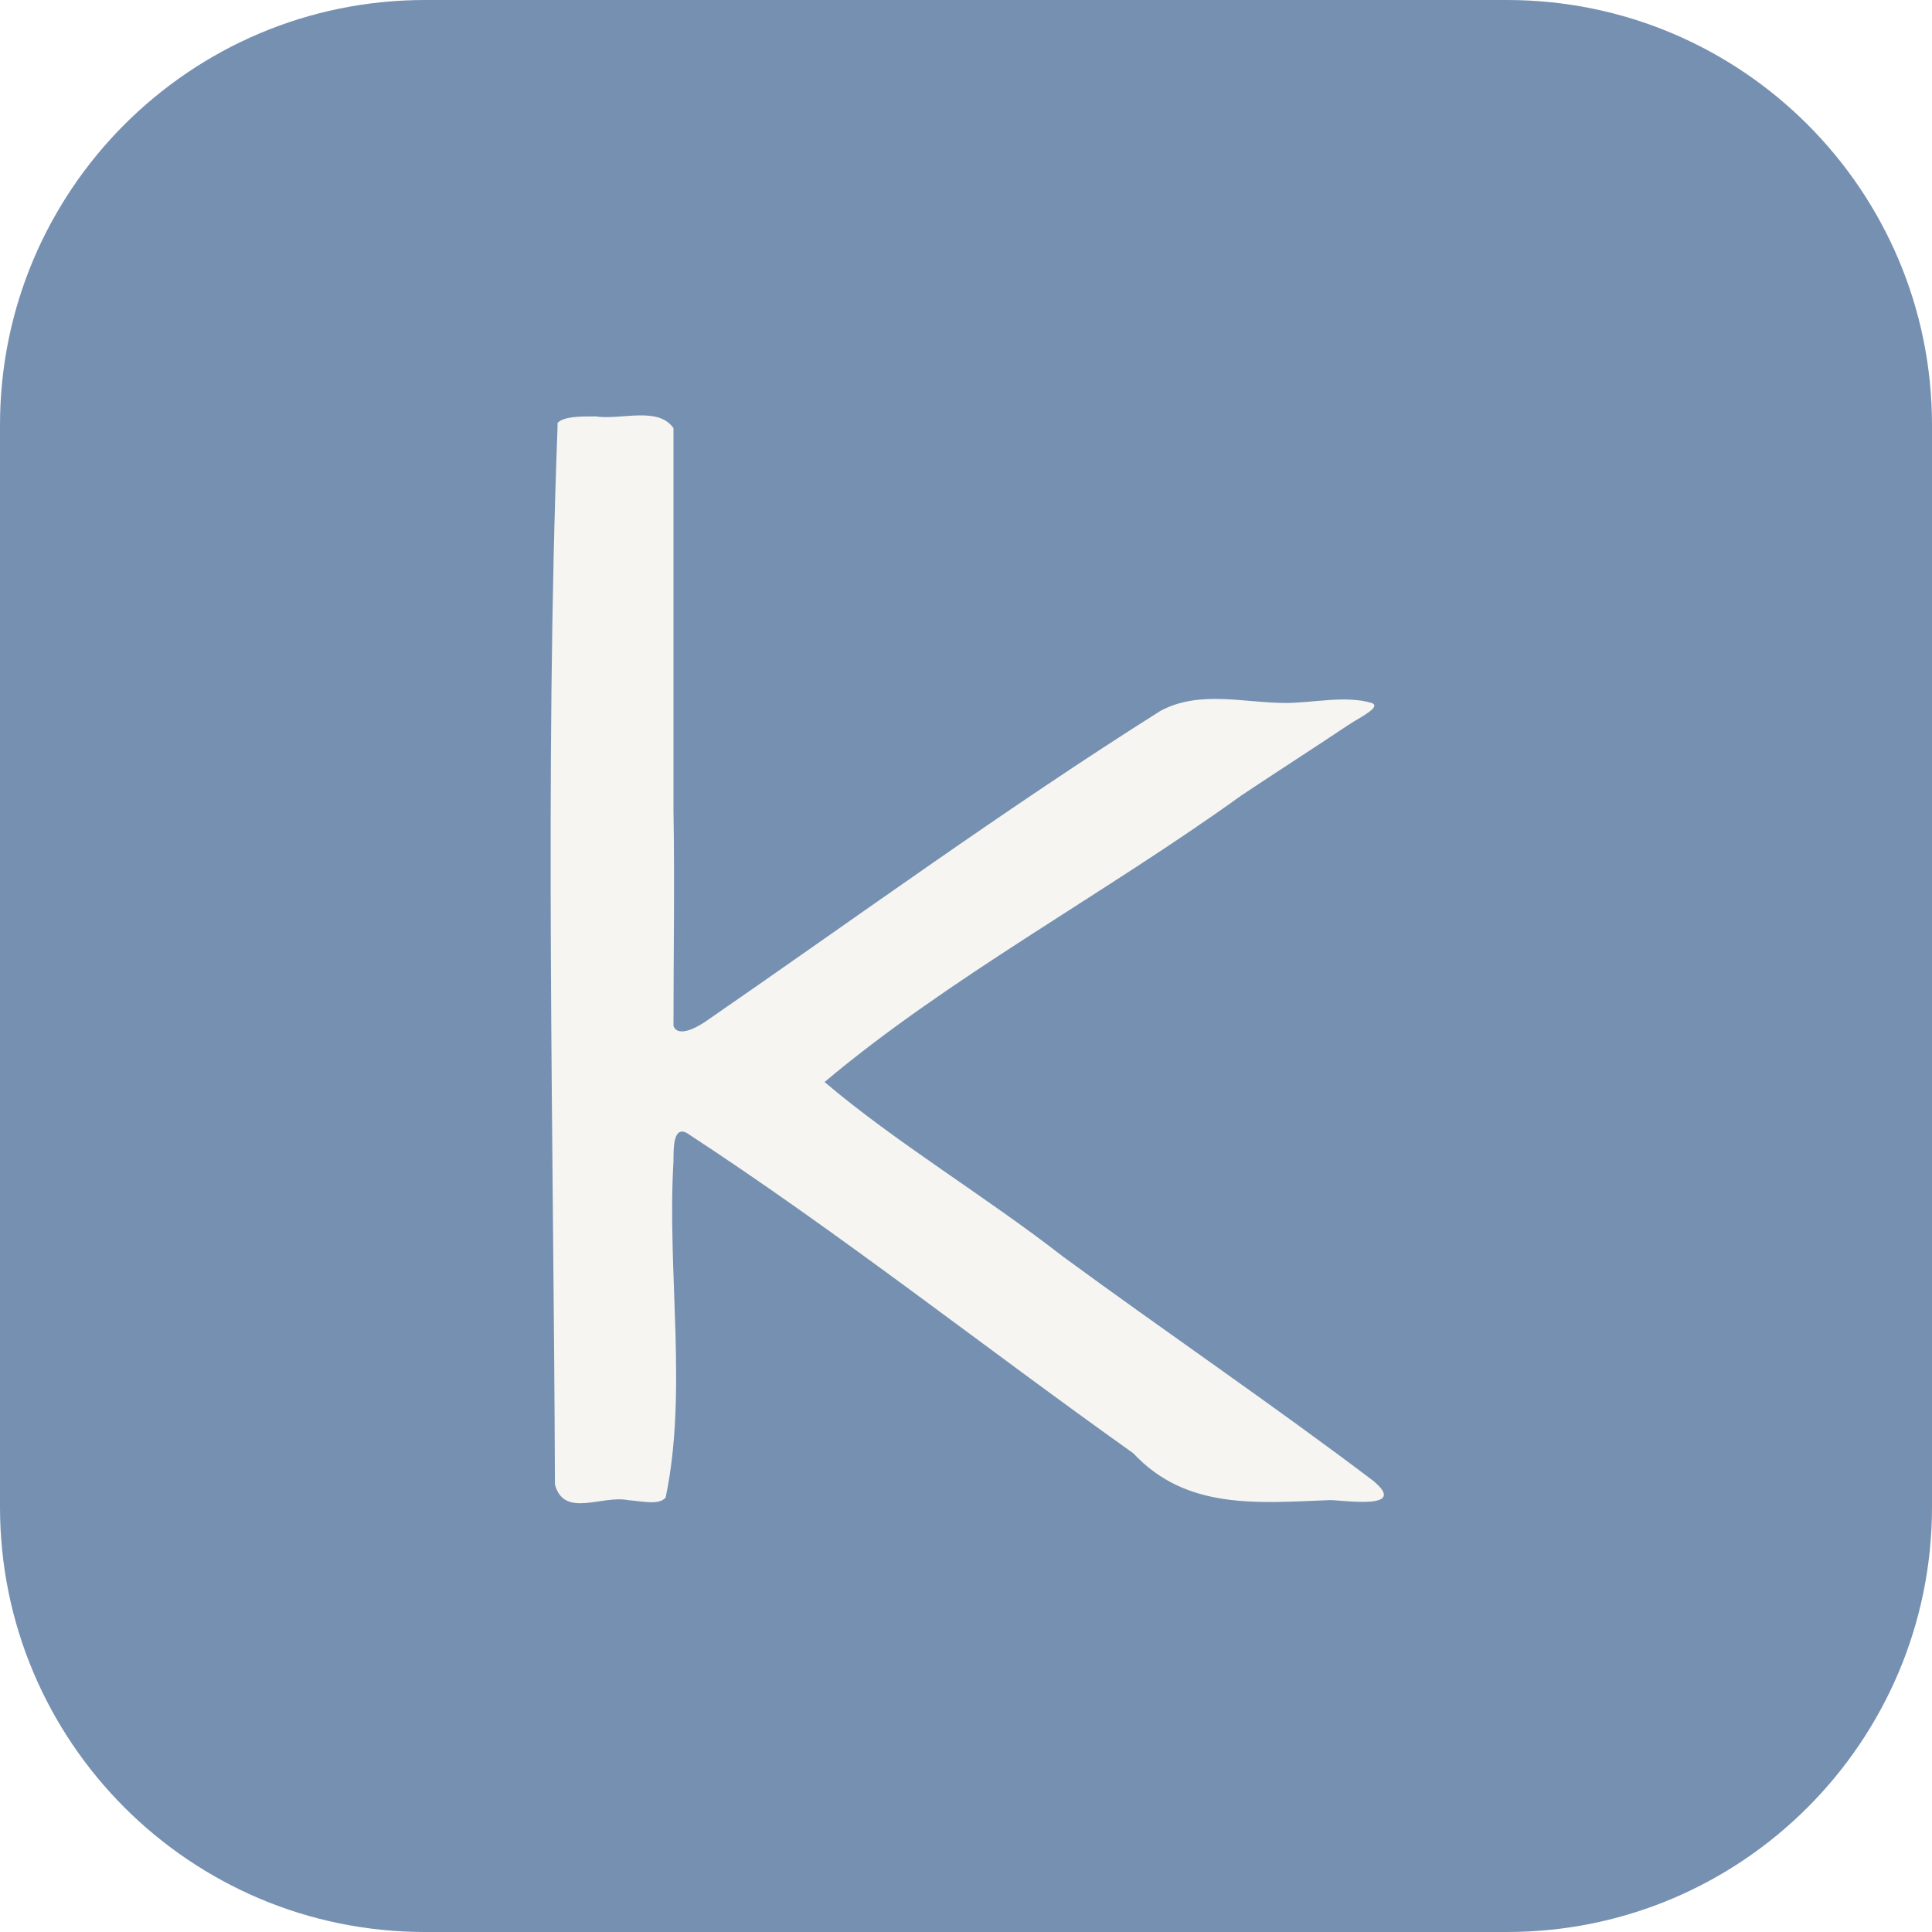
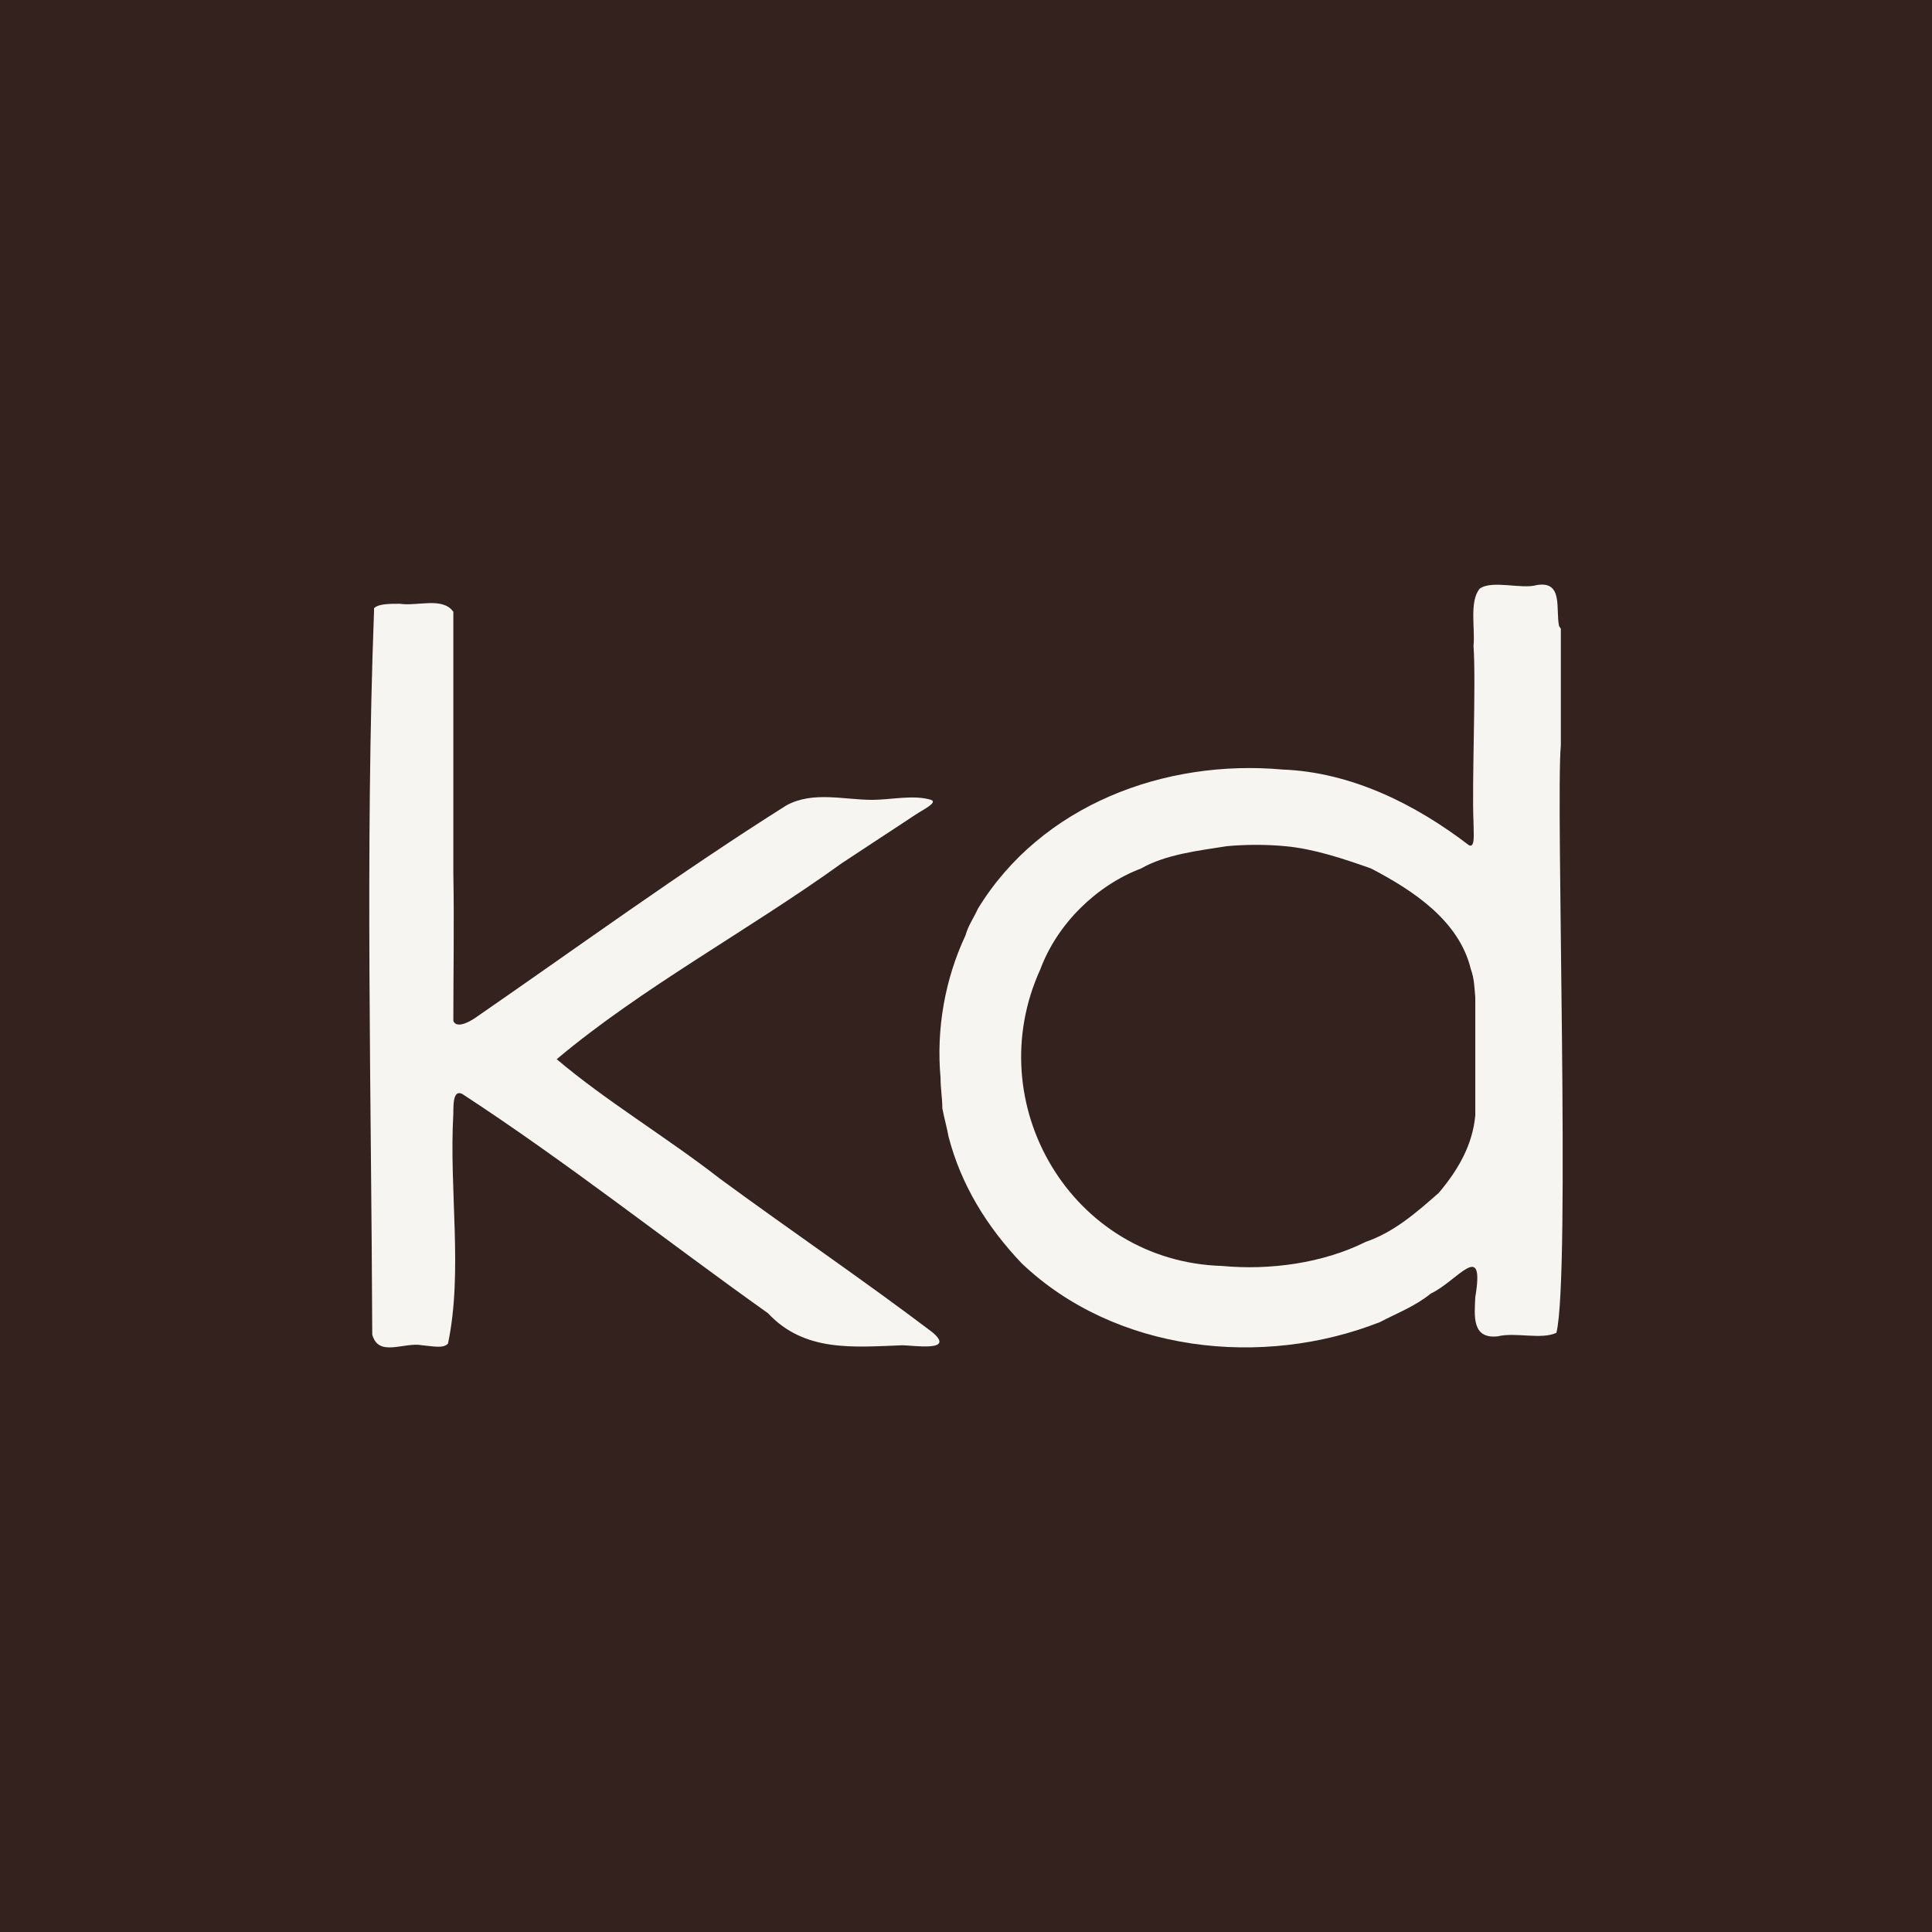
- <svg xmlns="http://www.w3.org/2000/svg" viewBox="0 0 100 100">
-   <rect width="100" height="100" rx="22" fill="#7690b1" />
-   <g transform="translate(28.5 21.5) scale(0.7)">
-     <path fill="#f6f5f1" d="M0.512 0.845C-0.451 26.561 0.223 53.241 0.319 79.053C0.993 81.558 3.786 79.824 5.713 80.209C6.869 80.305 8.024 80.594 8.506 80.016C10.143 72.215 8.602 63.354 9.084 55.167C9.084 54.108 9.084 52.567 10.047 53.048C21.412 60.465 32.103 68.94 43.083 76.742C47.032 80.98 52.329 80.402 57.627 80.209C58.686 80.209 63.502 80.98 60.805 78.764C53.293 73.082 45.491 67.784 37.882 62.198C32.2 57.768 25.457 53.722 20.256 49.292C29.406 41.587 41.06 35.326 51.077 28.102C53.678 26.369 56.375 24.635 58.975 22.901C59.842 22.323 61.479 21.553 60.709 21.264C58.783 20.686 56.375 21.264 54.352 21.264C51.27 21.264 47.995 20.301 45.106 21.842C33.644 29.066 22.568 37.156 11.395 44.861C10.528 45.439 9.373 45.921 9.084 45.15C9.084 40.046 9.18 34.459 9.084 29.258C9.084 19.916 9.084 10.188 9.084 0.941C7.928 -0.696 5.231 0.364 3.305 0.075C2.149 0.075 0.993 0.075 0.512 0.556V0.845Z" />
-   </g>
+ <svg xmlns="http://www.w3.org/2000/svg" width="100" height="100" viewBox="0 0 100 100" fill="none">
+   <rect width="100" height="100" fill="#33221E" />
+   <path d="M19.36 31.62C18.898 43.937 19.221 56.715 19.268 69.078C19.59 70.277 20.928 69.447 21.851 69.631C22.404 69.677 22.958 69.816 23.189 69.539C23.973 65.803 23.235 61.559 23.465 57.638C23.465 57.13 23.465 56.392 23.927 56.623C29.37 60.175 34.49 64.234 39.749 67.971C41.641 70 44.178 69.724 46.715 69.631C47.222 69.631 49.529 70 48.237 68.939C44.639 66.218 40.902 63.681 37.258 61.005C34.536 58.883 31.307 56.946 28.816 54.824C33.199 51.133 38.781 48.135 43.578 44.675C44.824 43.845 46.115 43.014 47.361 42.184C47.776 41.907 48.56 41.538 48.191 41.4C47.268 41.123 46.115 41.4 45.146 41.4C43.67 41.4 42.102 40.939 40.718 41.677C35.228 45.136 29.924 49.011 24.573 52.702C24.157 52.978 23.604 53.209 23.465 52.84C23.465 50.395 23.512 47.72 23.465 45.229C23.465 40.754 23.465 36.095 23.465 31.666C22.912 30.882 21.62 31.39 20.698 31.251C20.144 31.251 19.59 31.251 19.36 31.482V31.62Z" fill-rule="evenodd" clip-rule="evenodd" fill="#F6F5F1" />
+   <path d="M80.697 32.405C80.513 31.528 80.928 30.052 79.544 30.283C78.76 30.513 77.237 30.006 76.592 30.467C76.038 31.113 76.361 32.589 76.269 33.42C76.407 35.449 76.177 40.477 76.269 42.599C76.269 43.153 76.361 43.891 76.038 43.753C73.27 41.631 69.949 39.97 66.397 39.832C60.262 39.278 53.896 41.677 50.62 47.028C50.39 47.535 50.113 47.904 49.975 48.412C48.914 50.672 48.452 53.255 48.683 55.792C48.683 56.346 48.775 56.853 48.775 57.361C48.868 57.868 49.006 58.33 49.098 58.837C49.744 61.328 51.082 63.496 52.881 65.388C57.724 70.001 65.336 70.831 71.425 68.432C72.302 67.971 73.27 67.602 74.055 66.956C75.438 66.31 76.868 64.096 76.361 67.141C76.315 68.109 76.177 69.309 77.514 69.17C78.437 68.939 79.775 69.355 80.559 68.986C81.297 66.033 80.513 41.4 80.789 38.586V32.543L80.697 32.405ZM76.361 57.73C76.223 59.252 75.484 60.544 74.47 61.743C73.316 62.758 72.163 63.773 70.687 64.28C68.473 65.388 65.705 65.757 63.26 65.526C55.464 65.295 50.667 57.13 53.85 50.165C54.726 47.812 56.756 45.828 59.062 44.952C60.354 44.214 62.061 44.029 63.491 43.799C64.506 43.706 65.52 43.706 66.535 43.799C68.011 43.937 69.534 44.445 70.964 44.952C73.178 46.105 75.531 47.674 76.13 50.165C76.315 50.672 76.315 51.133 76.361 51.641V57.776V57.73Z" fill-rule="evenodd" clip-rule="evenodd" fill="#F6F5F1" />
</svg>
